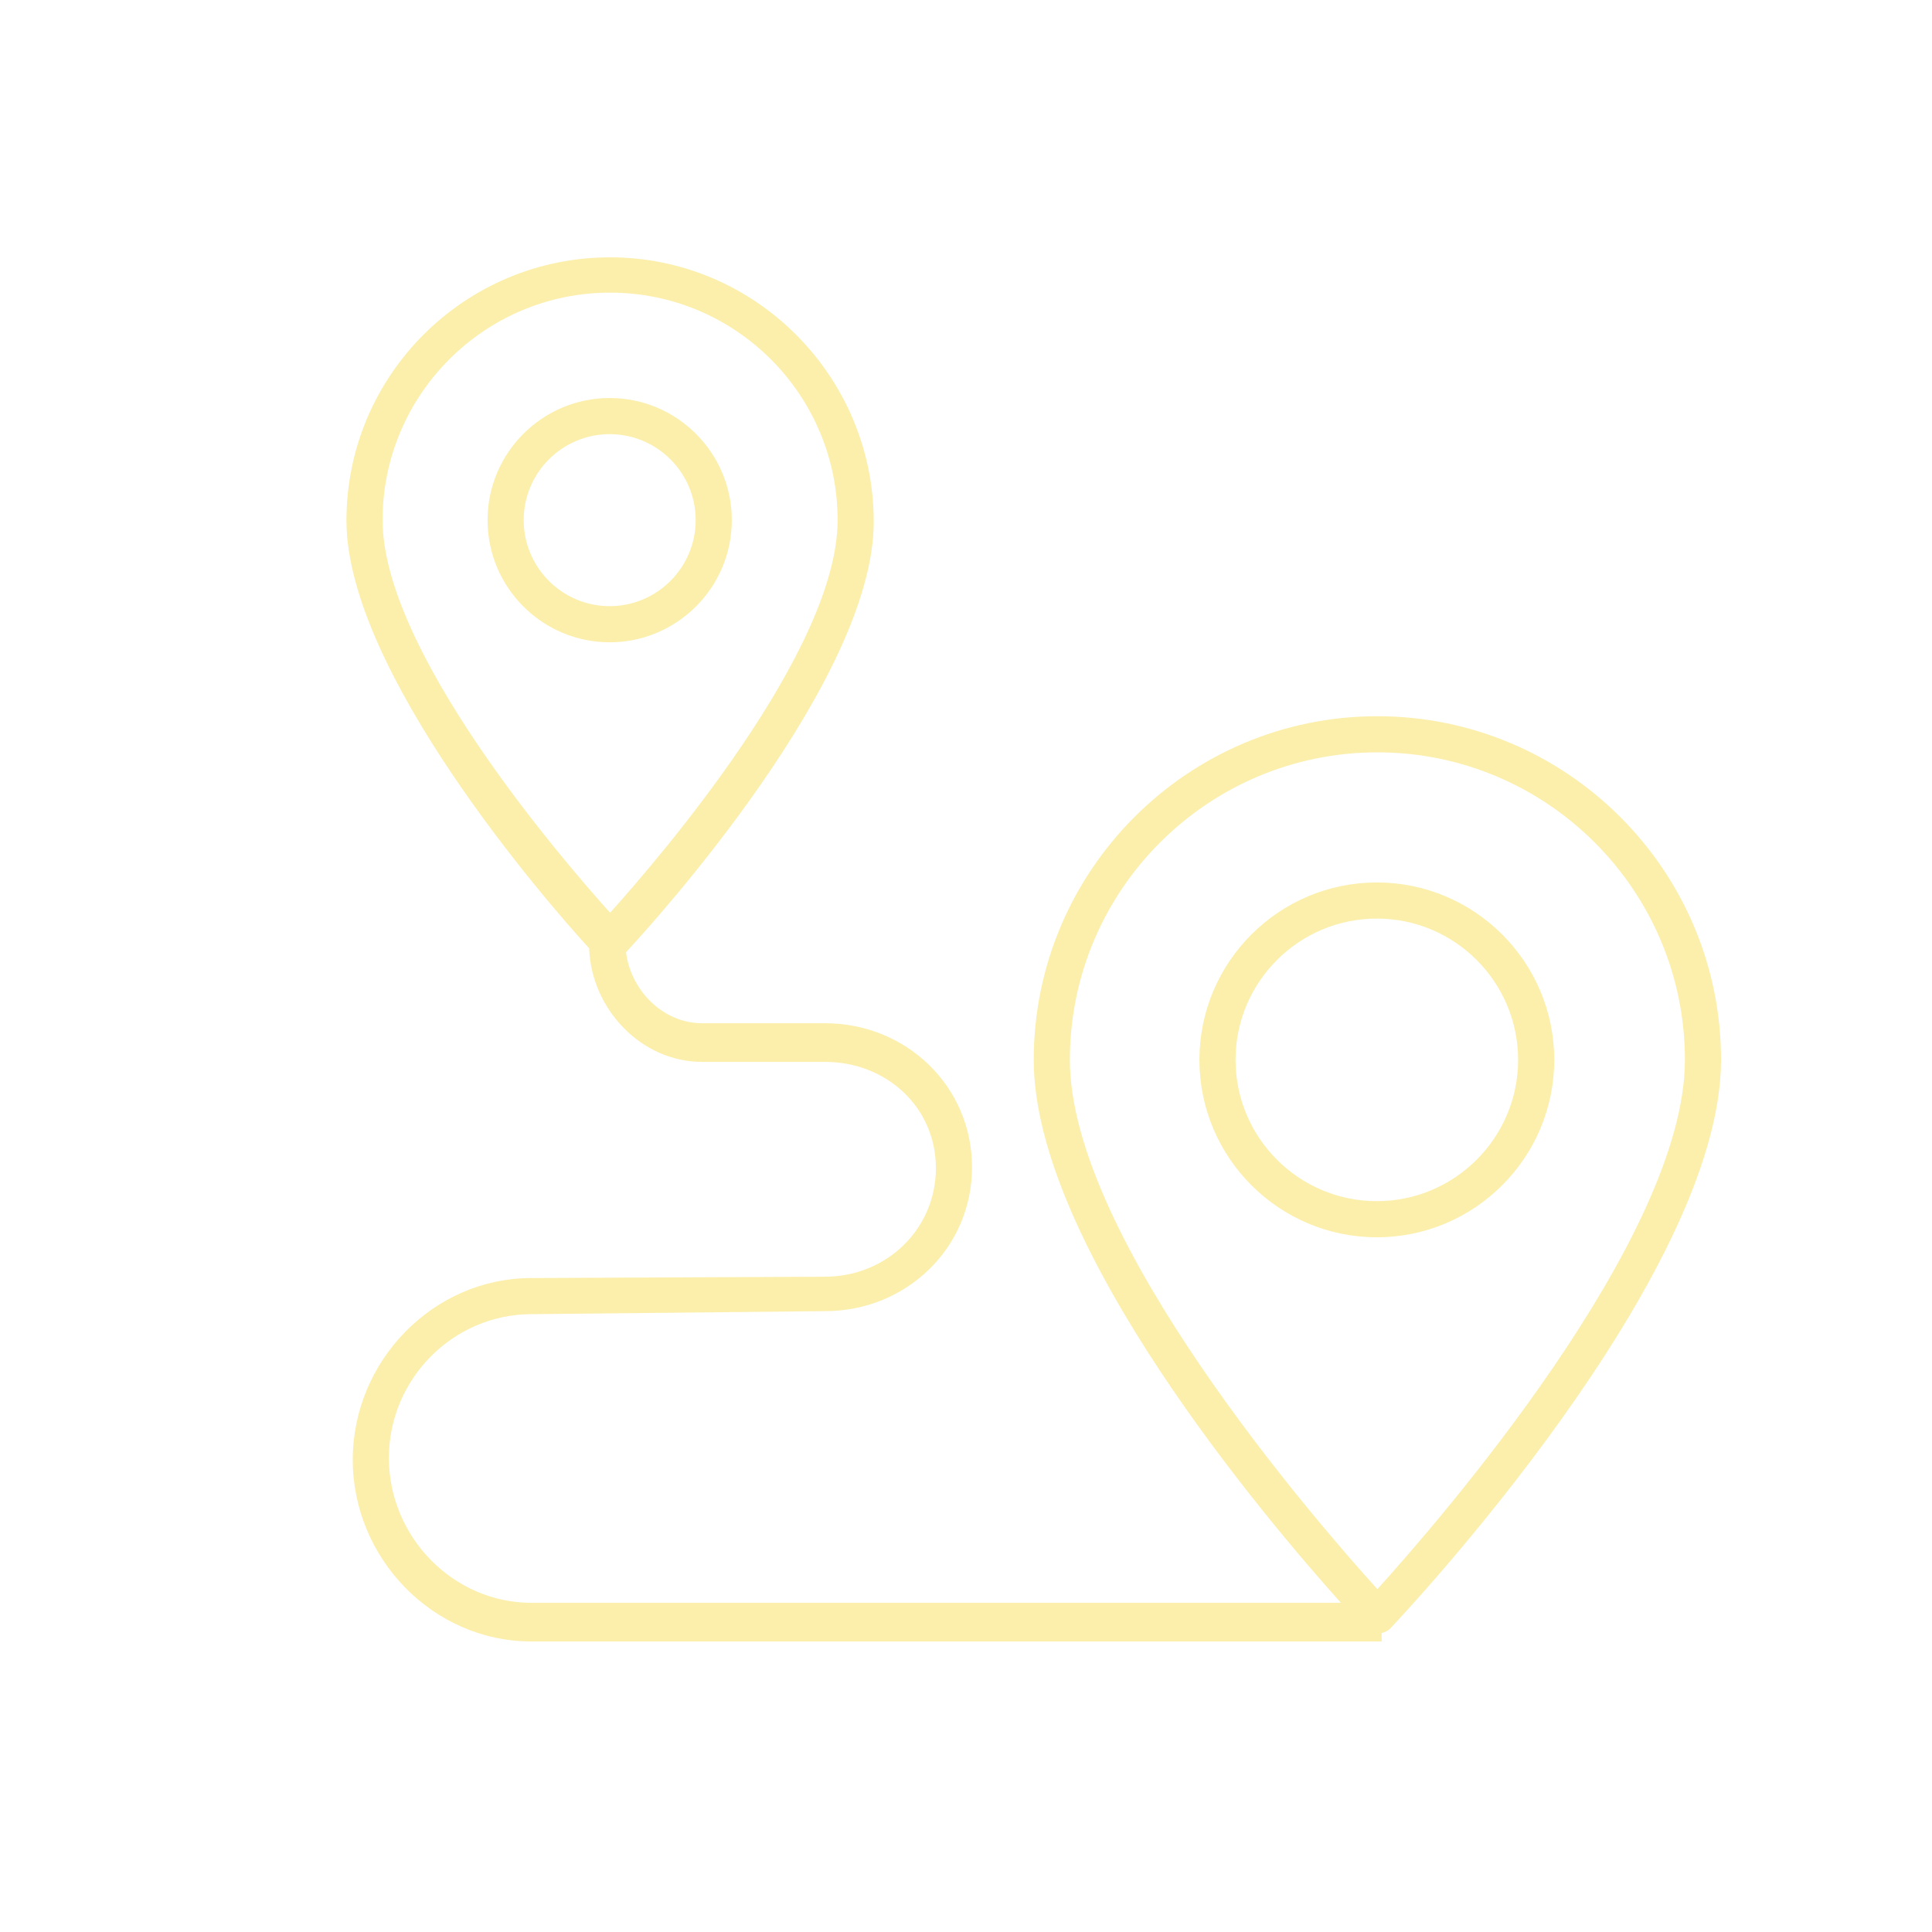
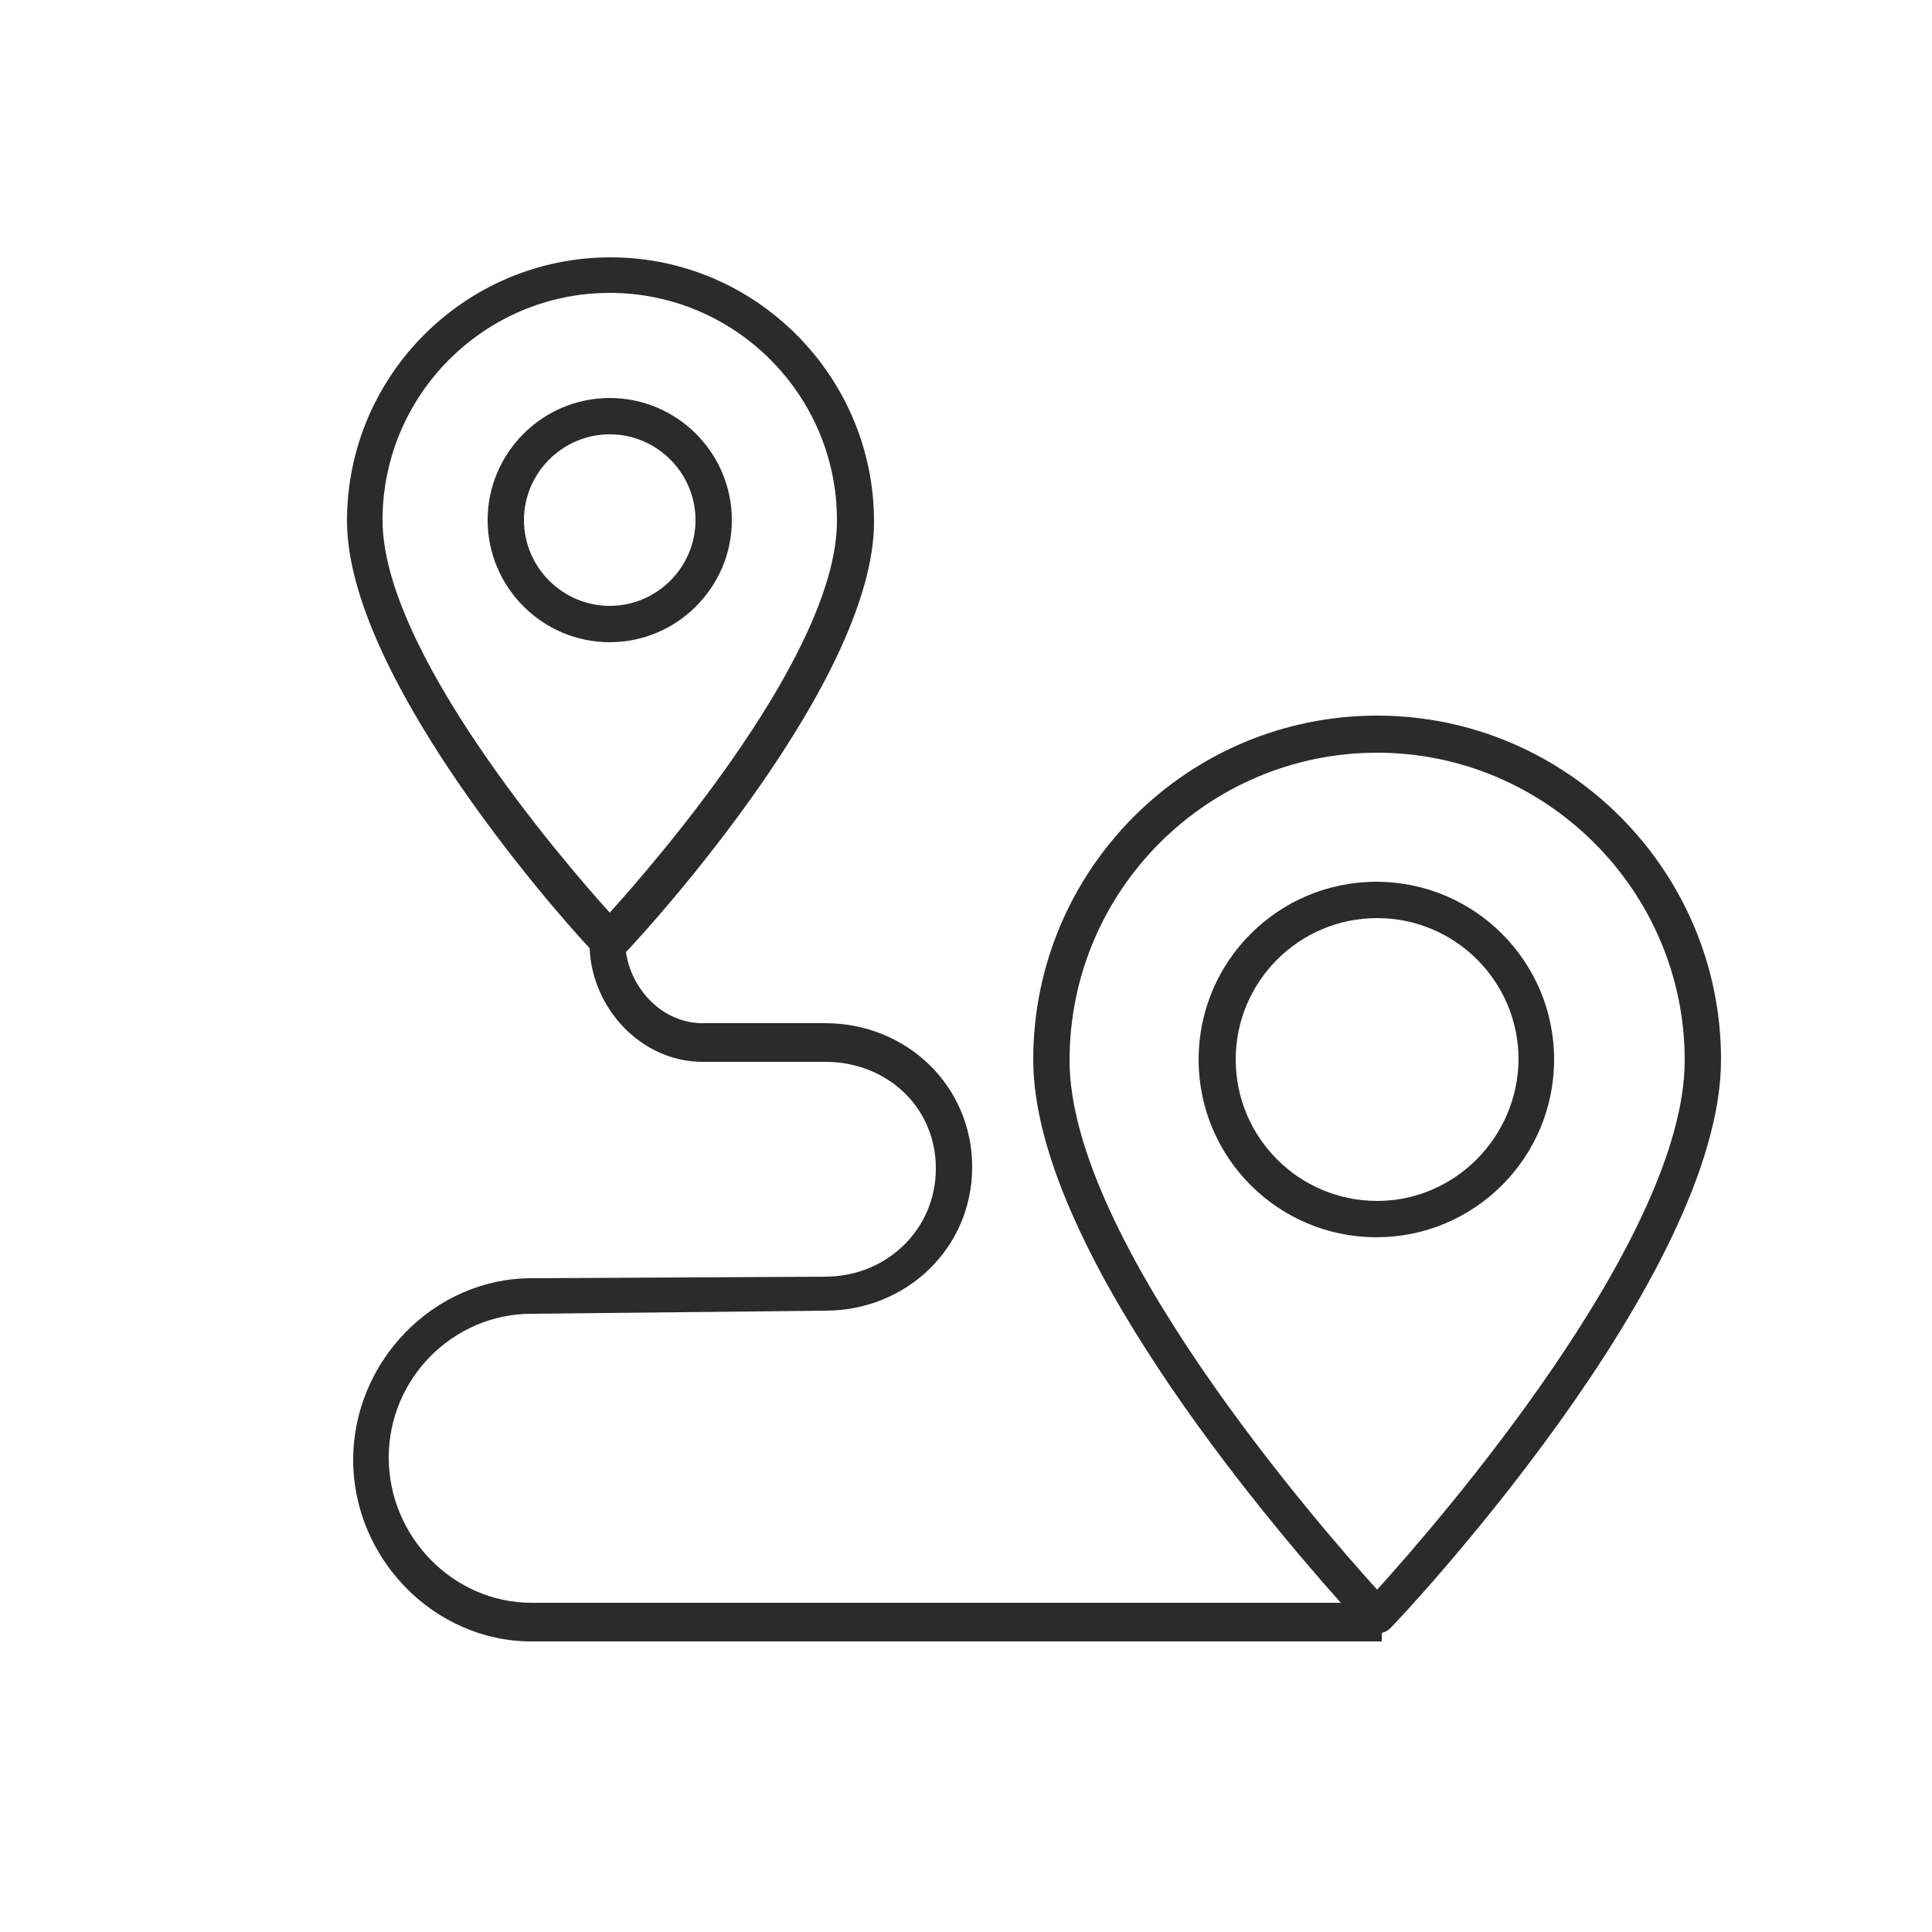
<svg xmlns="http://www.w3.org/2000/svg" version="1.1" id="Layer_1" x="0px" y="0px" viewBox="0 0 250 250" style="enable-background:new 0 0 250 250;" xml:space="preserve">
  <style type="text/css">
- 	.st0{fill:#FBEFAB;}
+ 	.st0{fill:#2B2B2B;}
</style>
-   <path class="st0" d="M222.702,137.147c0-24.52-19.951-44.468-44.473-44.468c-24.518,0-44.465,19.948-44.465,44.468  c0,23.991,29.96,59.344,39.752,70.26H68.784c-10.181,0-18.463-8.571-18.463-18.75s8.282-18.606,18.463-18.606l37.997-0.392  c10.467,0,18.998-8.14,18.998-18.625c0-10.486-8.531-18.627-19.019-18.627H90.863c-5.085,0-9.247-4.266-9.855-9.191  c3.677-3.943,32.053-35.251,32.053-55.695c0-18.811-15.305-34.222-34.117-34.222c-18.81,0-34.114,15.251-34.114,34.062  c0,19.511,25.85,49.292,31.406,55.347c0.276,7.84,6.722,14.699,14.626,14.699h15.898c7.91,0,14.344,5.845,14.344,13.754  c0,7.908-6.435,14.046-14.344,14.046l-37.997,0.172c-12.739,0-23.118,10.756-23.118,23.514s10.38,23.514,23.138,23.514h110v-1.093  c0.428-0.107,0.833-0.29,1.142-0.616C181.673,208.854,222.702,165.21,222.702,137.147z M78.945,118.111  c-6.503-7.234-29.44-33.95-29.44-50.804c0-16.234,13.206-29.441,29.439-29.441c16.235,0,29.443,13.207,29.443,29.441  C108.387,84.172,85.448,110.88,78.945,118.111z M178.229,97.353c21.945,0,39.798,17.851,39.798,39.793  c0,23.14-31.995,59.876-39.797,68.49c-7.802-8.617-39.791-45.363-39.791-68.49C138.439,115.205,156.289,97.353,178.229,97.353z" />
-   <path class="st0" d="M201.117,137.145c0-12.658-10.298-22.955-22.957-22.955c-12.658,0-22.957,10.297-22.957,22.955  c0,12.659,10.298,22.958,22.957,22.958C190.819,160.103,201.117,149.804,201.117,137.145z M178.161,155.429  c-10.081,0-18.282-8.202-18.282-18.284c0-10.08,8.201-18.28,18.282-18.28s18.282,8.201,18.282,18.28  C196.443,147.226,188.241,155.429,178.161,155.429z" />
-   <path class="st0" d="M78.89,51.504c-8.712,0-15.799,7.088-15.799,15.802c0,8.715,7.087,15.805,15.799,15.805  c8.715,0,15.804-7.09,15.804-15.805C94.695,58.592,87.605,51.504,78.89,51.504z M78.89,78.435c-6.133,0-11.124-4.993-11.124-11.13  c0-6.136,4.991-11.127,11.124-11.127c6.136,0,11.13,4.991,11.13,11.127C90.02,73.443,85.027,78.435,78.89,78.435z" />
-   <g>
- </g>
-   <g>
- </g>
-   <g>
- </g>
-   <g>
- </g>
-   <g>
- </g>
-   <g>
- </g>
+   <path class="st0" d="M222.7,137.1c0-24.5-20-44.5-44.5-44.5c-24.5,0-44.5,19.9-44.5,44.5c0,24,30,59.3,39.8,70.3H68.8  c-10.2,0-18.5-8.6-18.5-18.8s8.3-18.6,18.5-18.6l38-0.4c10.5,0,19-8.1,19-18.6c0-10.5-8.5-18.6-19-18.6H90.9c-5.1,0-9.2-4.3-9.9-9.2  c3.7-3.9,32.1-35.3,32.1-55.7c0-18.8-15.3-34.2-34.1-34.2c-18.8,0-34.1,15.3-34.1,34.1c0,19.5,25.8,49.3,31.4,55.3  c0.3,7.8,6.7,14.7,14.6,14.7h15.9c7.9,0,14.3,5.8,14.3,13.8c0,7.9-6.4,14-14.3,14l-38,0.2c-12.7,0-23.1,10.8-23.1,23.5  s10.4,23.5,23.1,23.5h110v-1.1c0.4-0.1,0.8-0.3,1.1-0.6C181.7,208.9,222.7,165.2,222.7,137.1z M78.9,118.1  c-6.5-7.2-29.4-34-29.4-50.8c0-16.2,13.2-29.4,29.4-29.4c16.2,0,29.4,13.2,29.4,29.4C108.4,84.2,85.4,110.9,78.9,118.1z M178.2,97.4  c21.9,0,39.8,17.9,39.8,39.8c0,23.1-32,59.9-39.8,68.5c-7.8-8.6-39.8-45.4-39.8-68.5C138.4,115.2,156.3,97.4,178.2,97.4z" />
+   <path class="st0" d="M201.1,137.1c0-12.7-10.3-23-23-23c-12.7,0-23,10.3-23,23c0,12.7,10.3,23,23,23S201.1,149.8,201.1,137.1z   M178.2,155.4c-10.1,0-18.3-8.2-18.3-18.3c0-10.1,8.2-18.3,18.3-18.3s18.3,8.2,18.3,18.3C196.4,147.2,188.2,155.4,178.2,155.4z" />
+   <path class="st0" d="M78.9,51.5c-8.7,0-15.8,7.1-15.8,15.8c0,8.7,7.1,15.8,15.8,15.8c8.7,0,15.8-7.1,15.8-15.8  C94.7,58.6,87.6,51.5,78.9,51.5z M78.9,78.4c-6.1,0-11.1-5-11.1-11.1c0-6.1,5-11.1,11.1-11.1c6.1,0,11.1,5,11.1,11.1  C90,73.4,85,78.4,78.9,78.4z" />
</svg>
